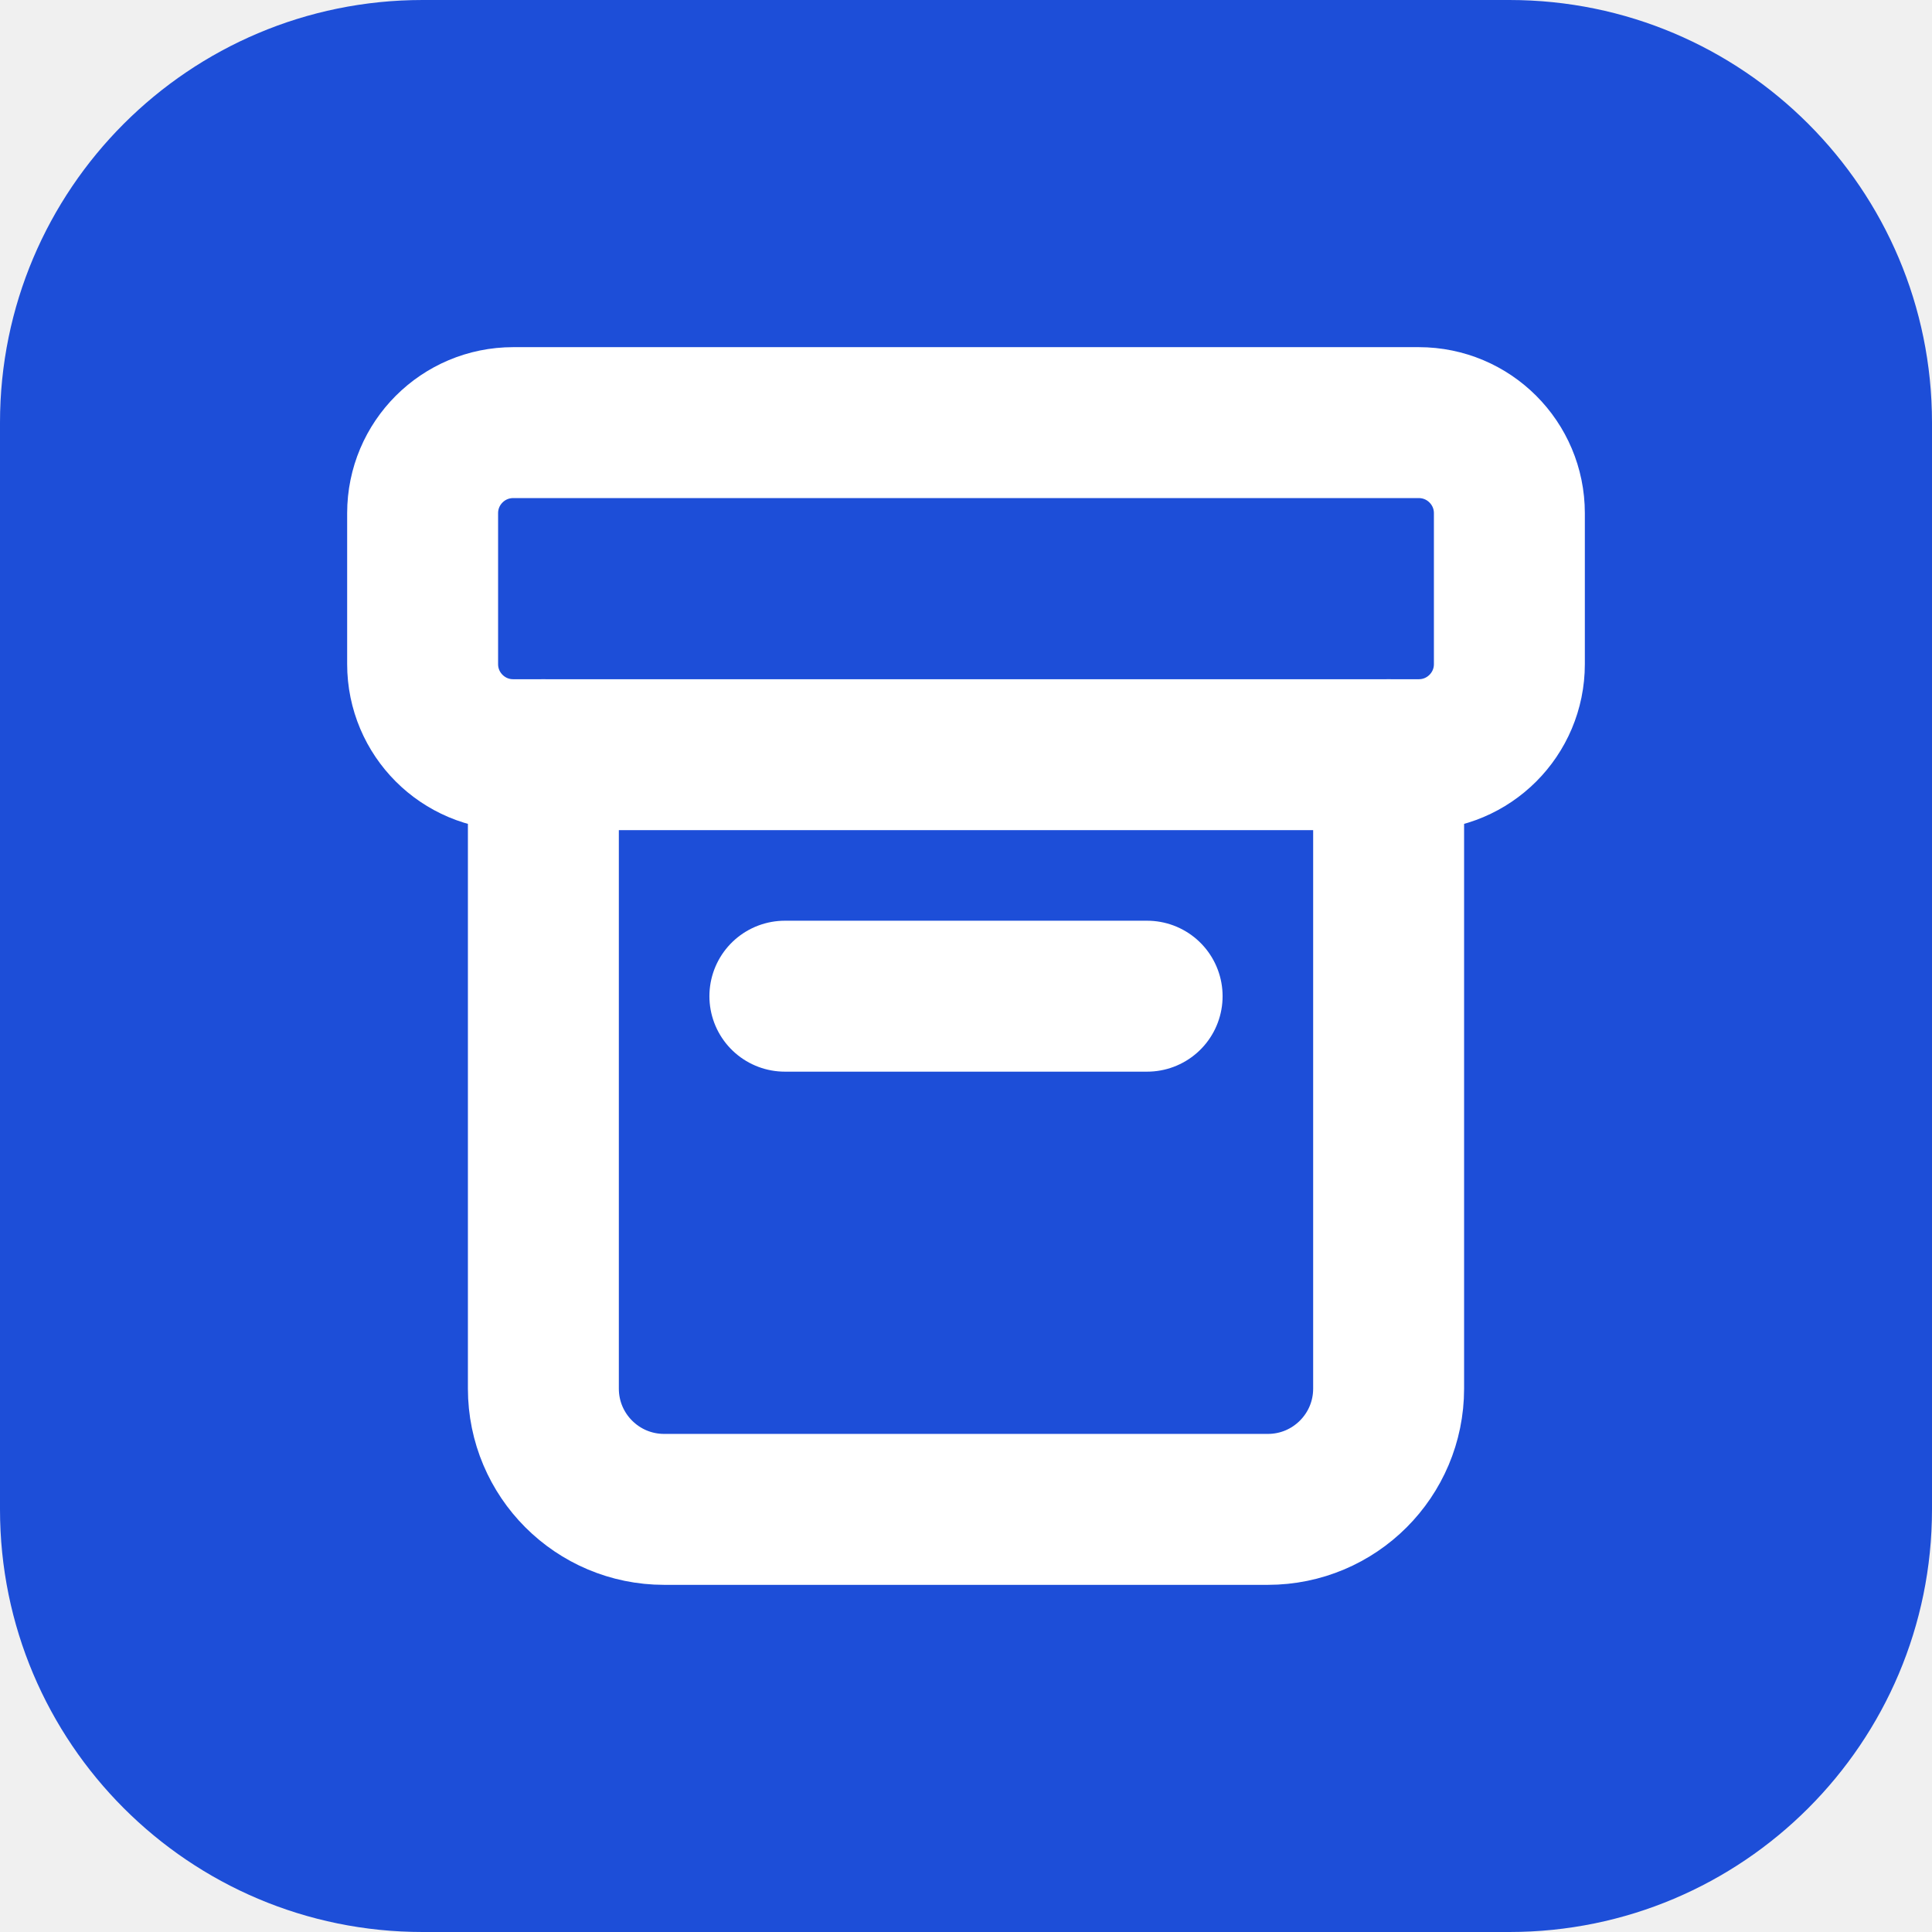
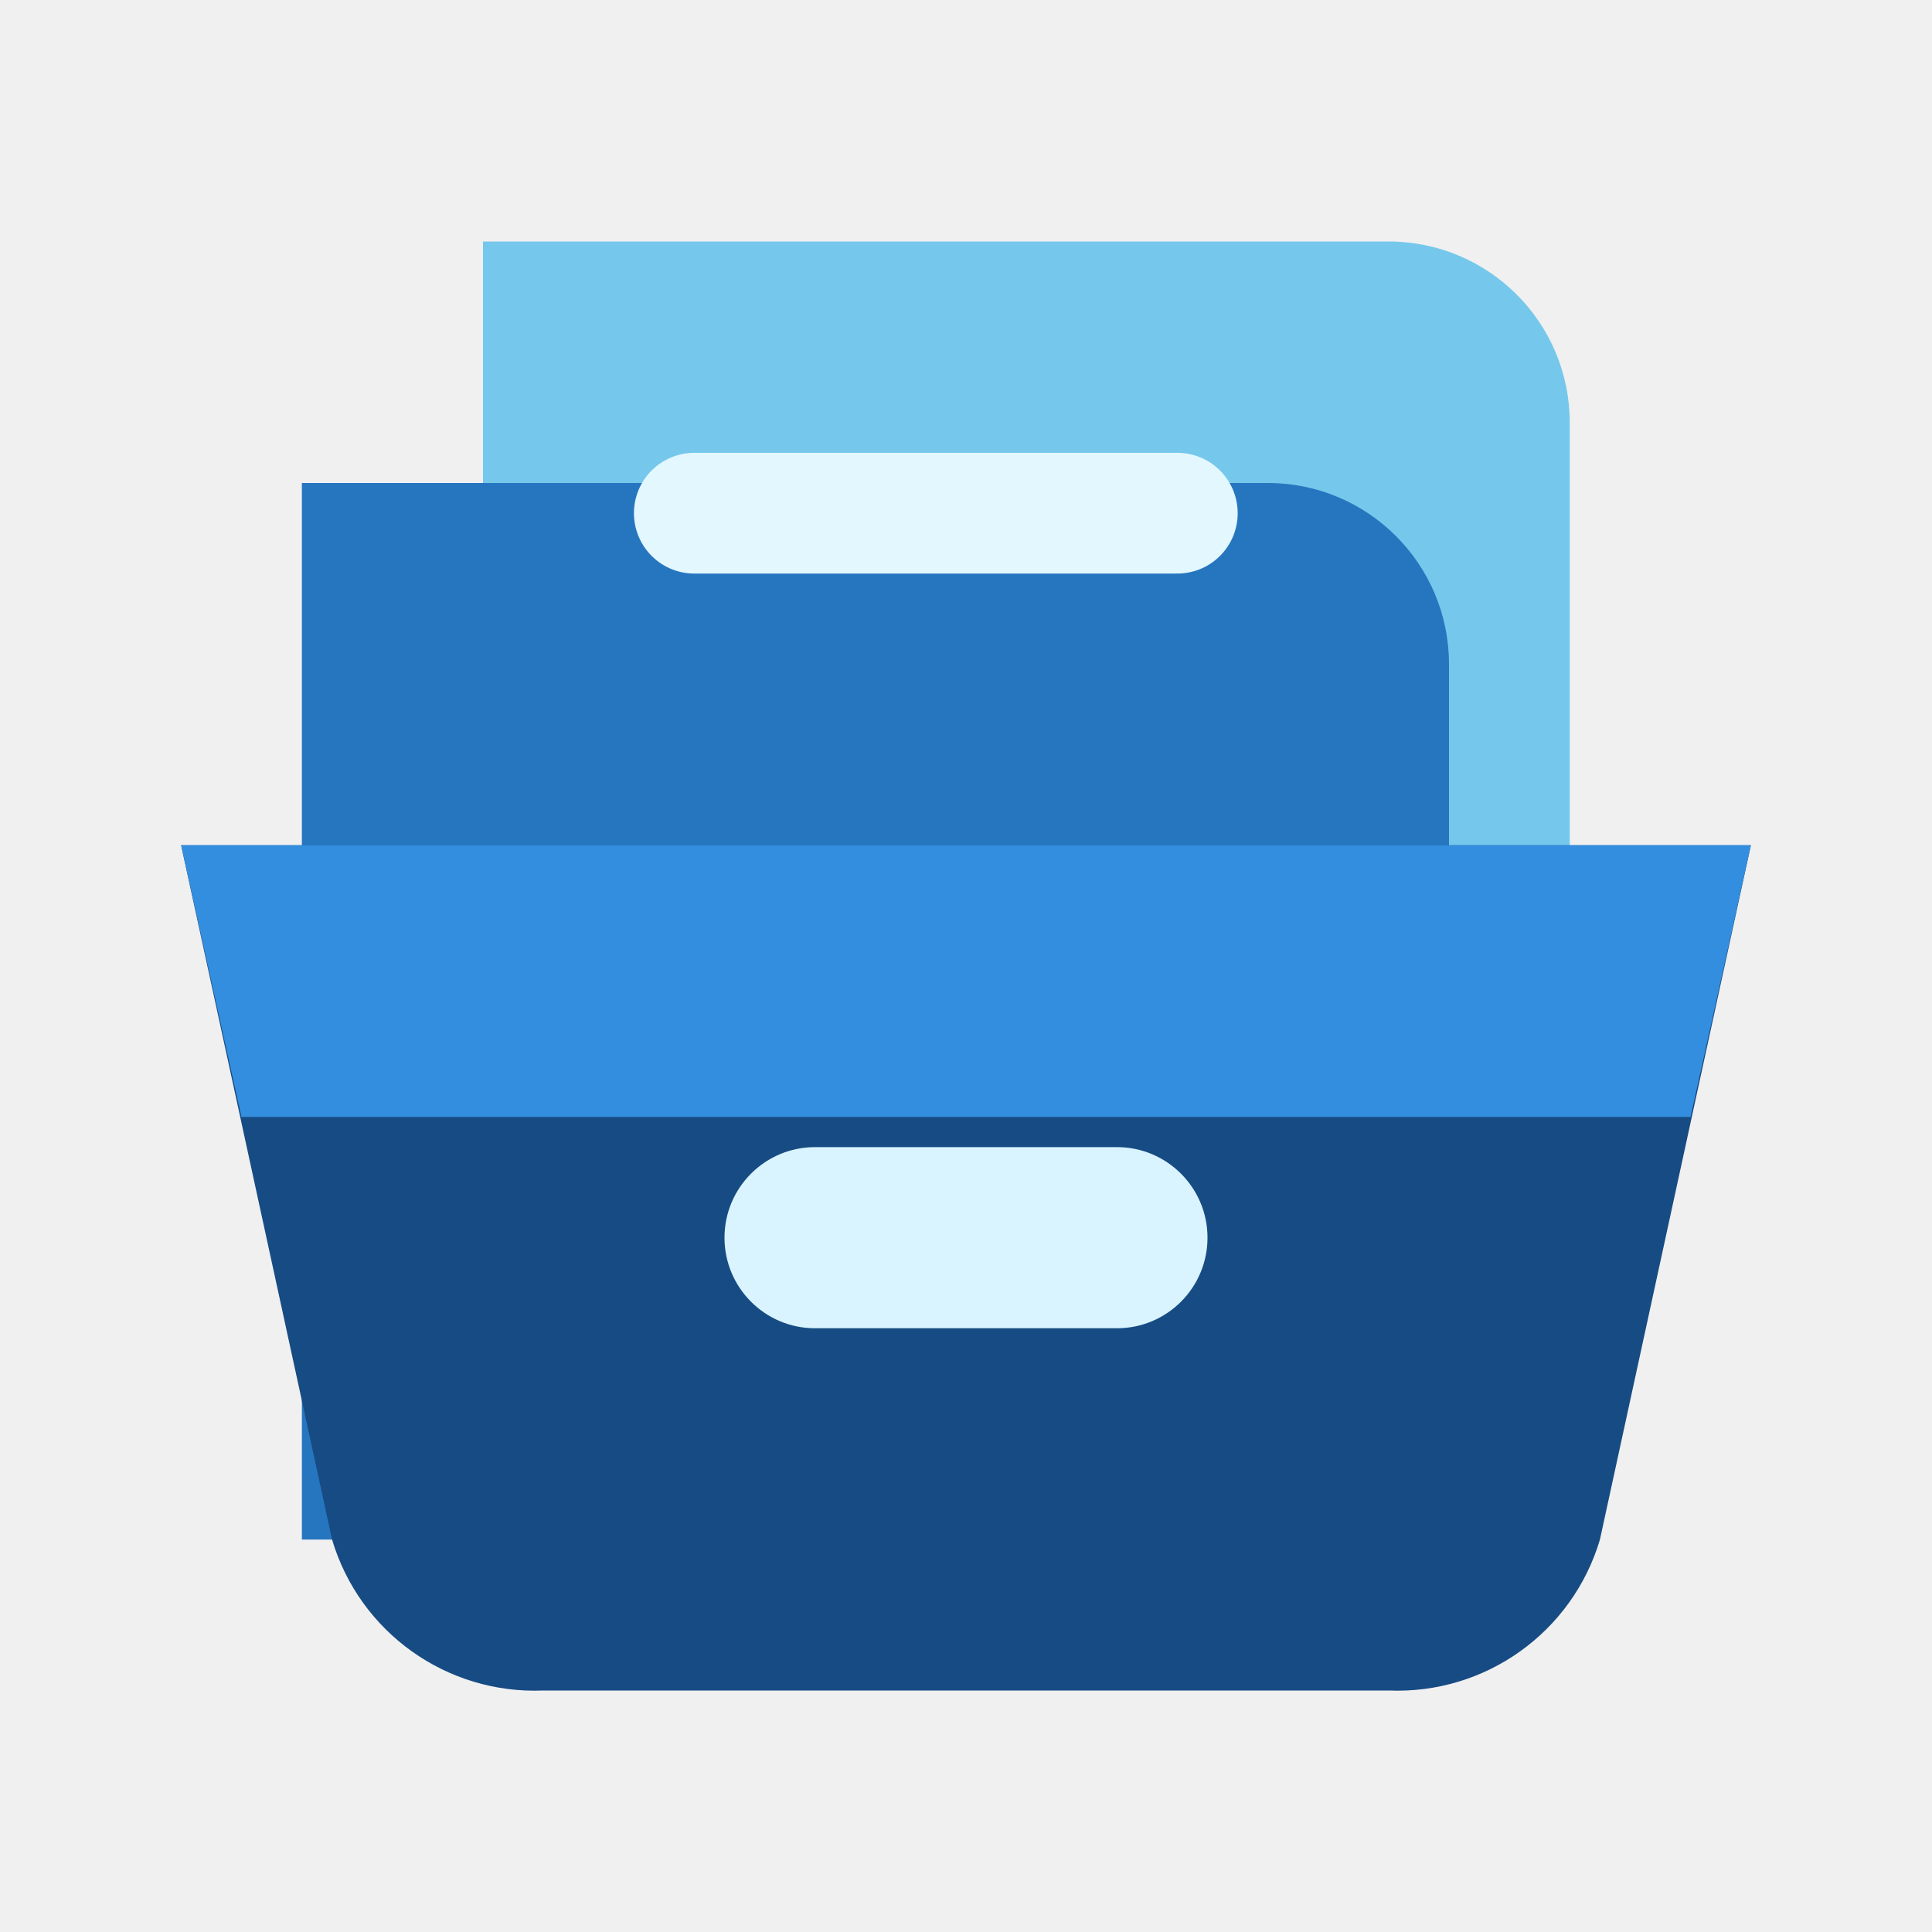
<svg xmlns="http://www.w3.org/2000/svg" viewBox="0 0 64 64" role="img" aria-label="Web Archives">
-   <rect width="64" height="64" rx="14" fill="#1d4ed8" />
-   <g fill="none" stroke="#ffffff" stroke-width="5" stroke-linecap="round" stroke-linejoin="round">
-     <rect x="14" y="14" width="36" height="11" rx="3" />
-     <path d="M18 25v21a4 4 0 0 0 4 4h20a4 4 0 0 0 4-4V25" />
-     <path d="M26 33h12" />
-   </g>
+   <path d="M16 8h30a6 6 0 0 1 6 6v29H16z" fill="#75c8eb" />
+   <path d="M10 16h32a6 6 0 0 1 6 6v29H10z" fill="#2676bf" />
+   <path d="M6 28h52l-5 23a7 7 0 0 1-7 5H18a7 7 0 0 1-7-5z" fill="#174b83" />
+   <path d="M6 28h52l-2 9H8z" fill="#348edf" />
+   <rect x="24" y="38" width="16" height="6" rx="3" fill="#d9f4ff" />
+   <path d="M23 17h16" stroke="#e3f7ff" stroke-width="4" stroke-linecap="round" />
</svg>
